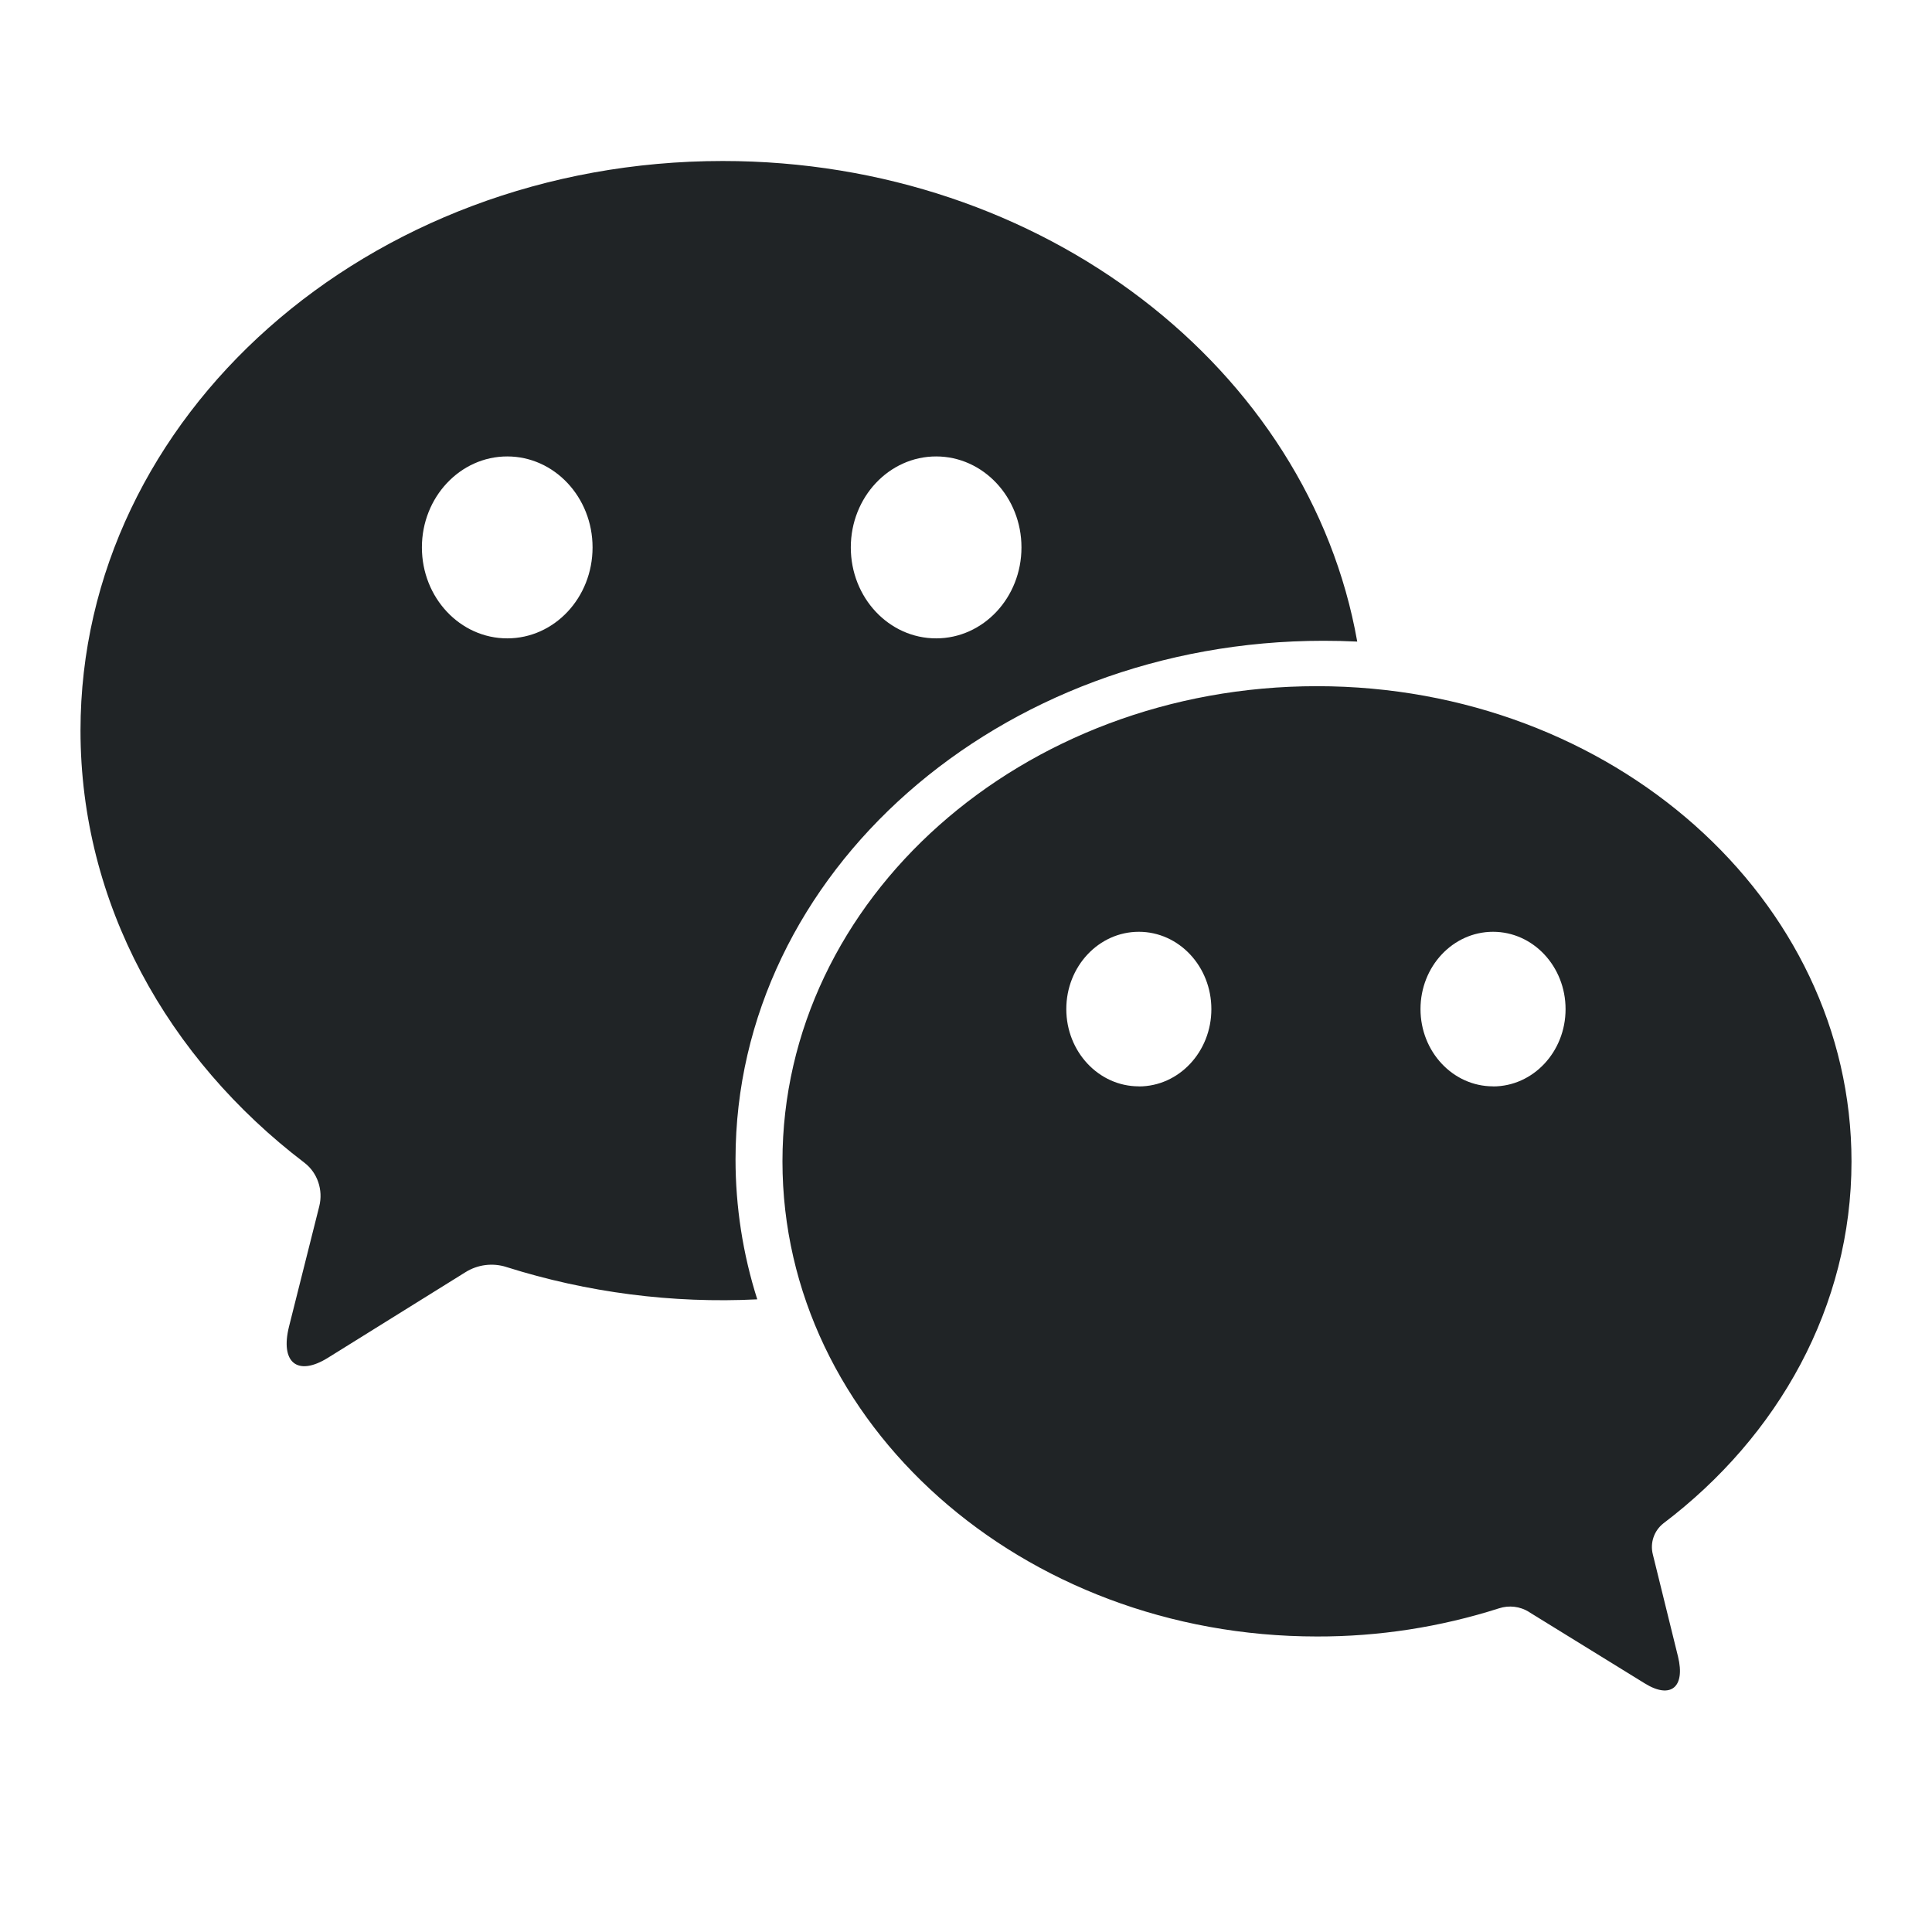
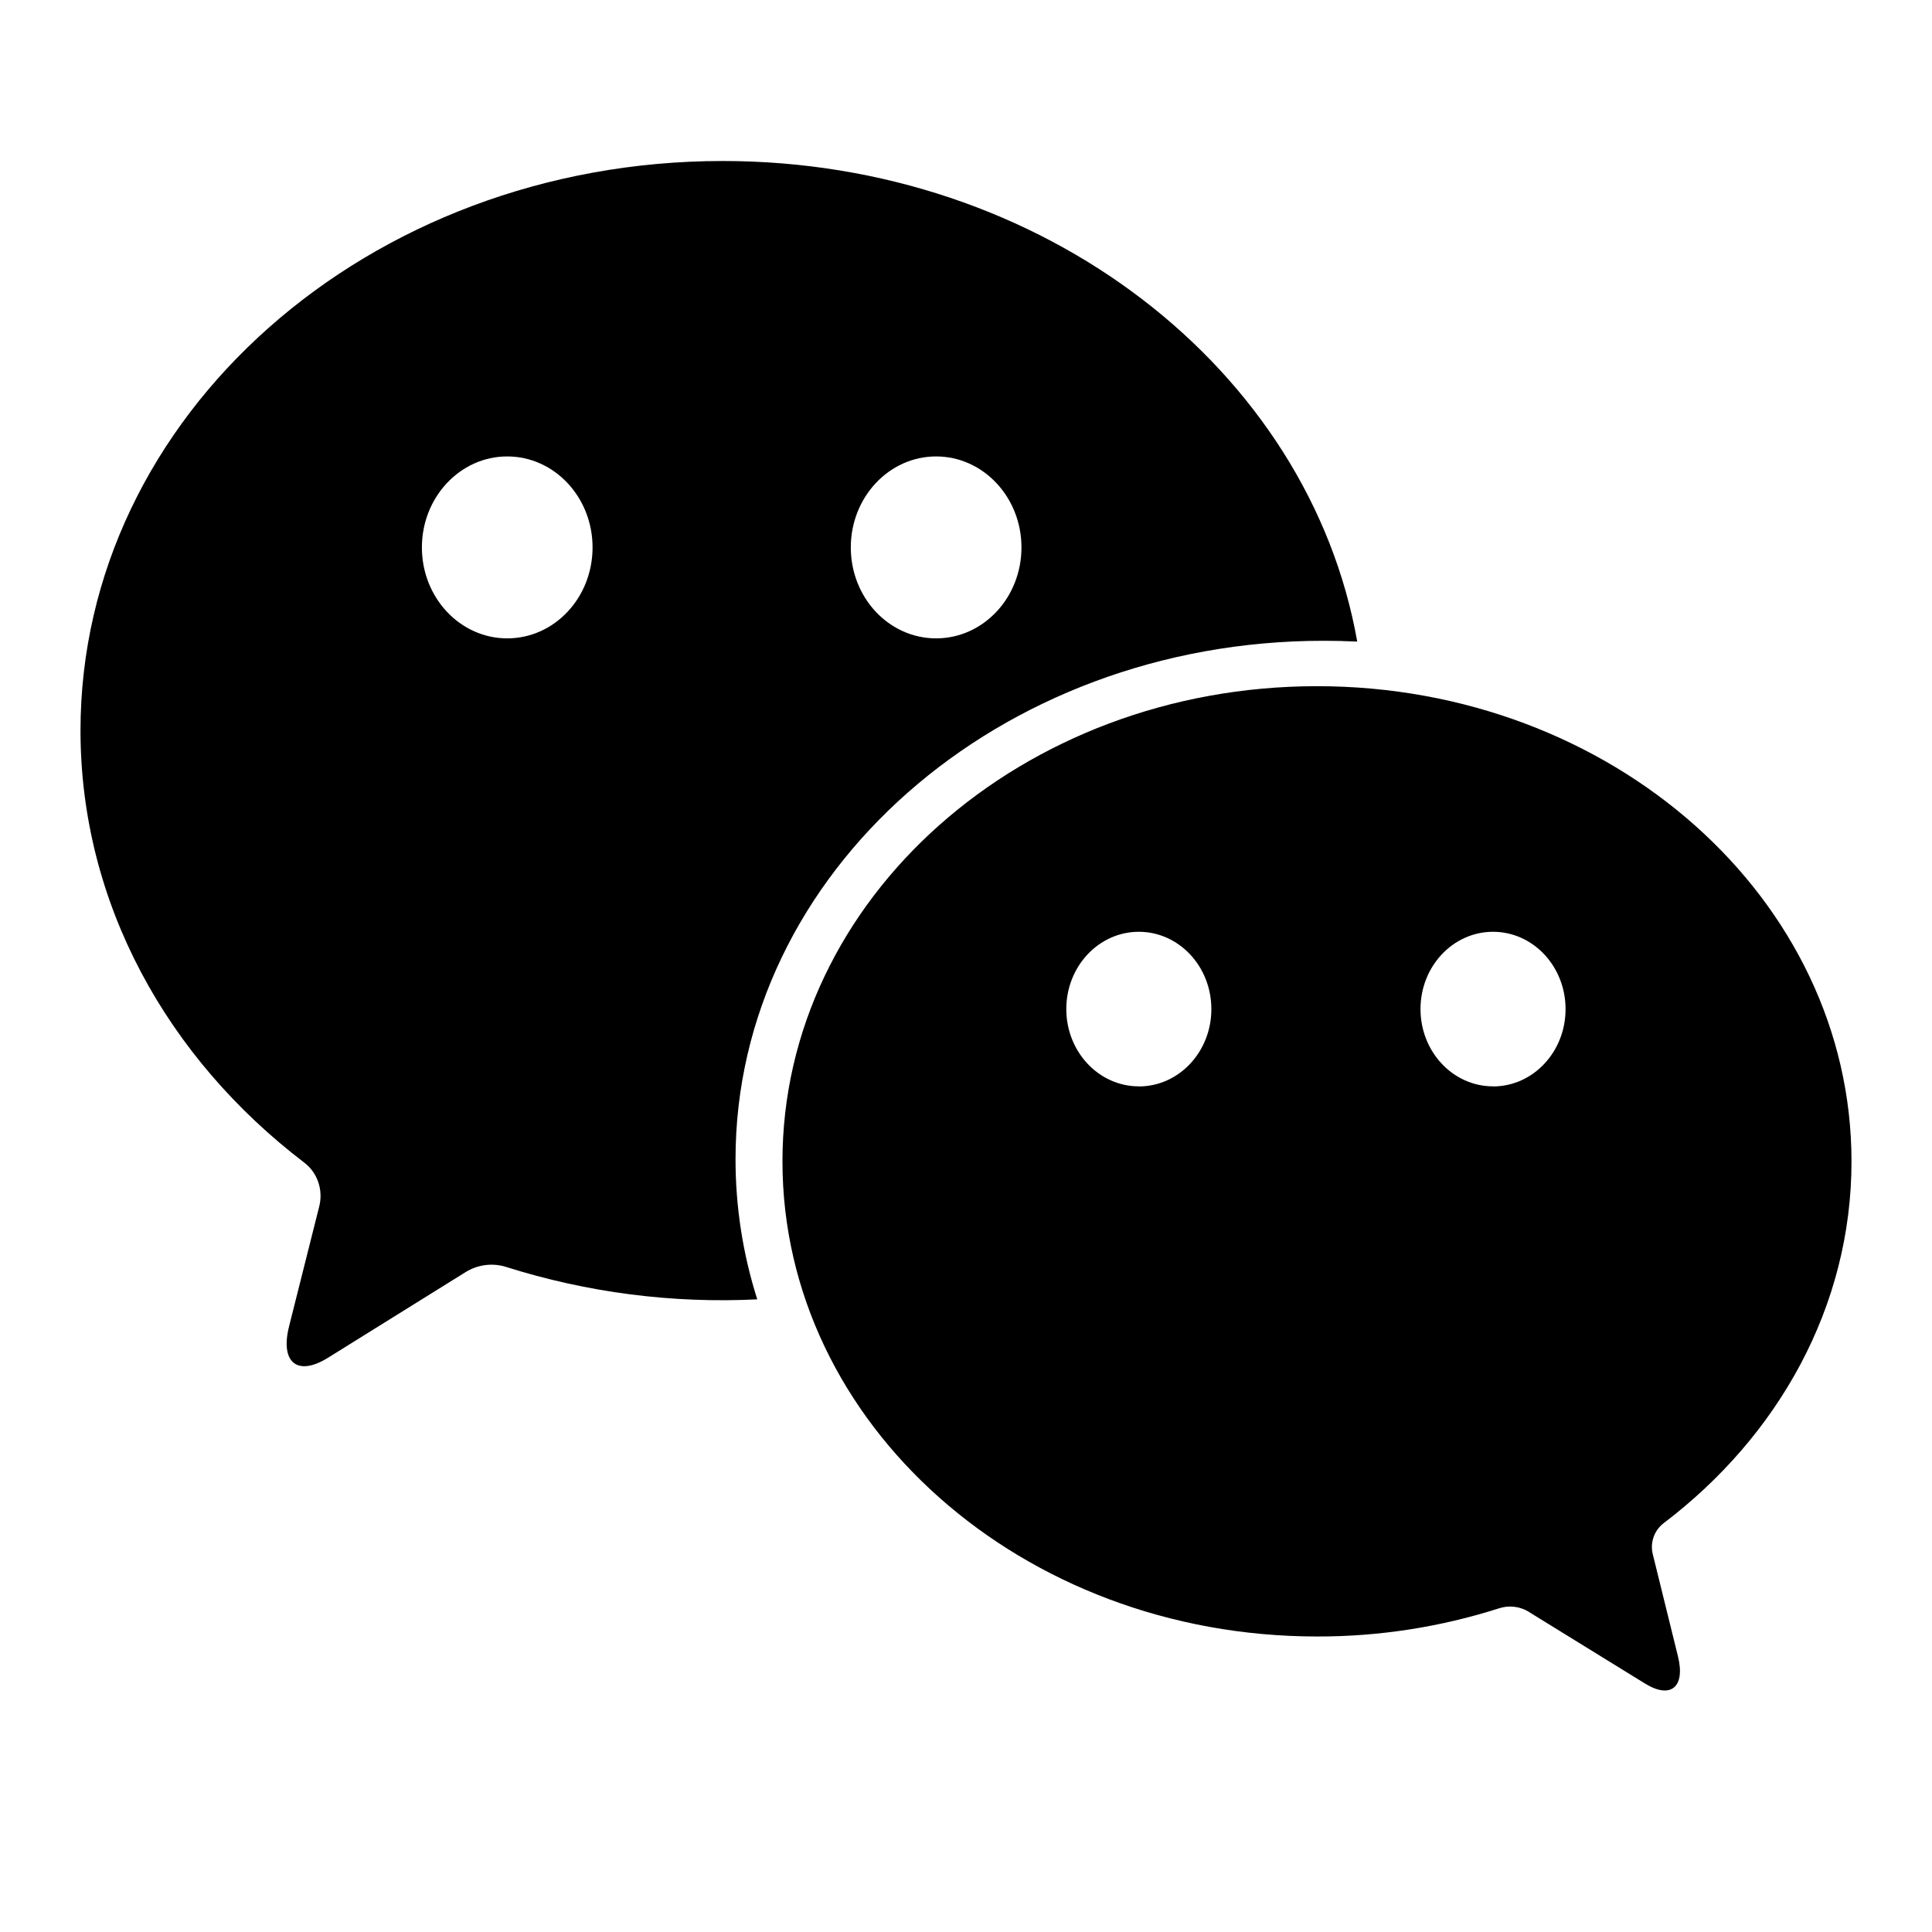
<svg xmlns="http://www.w3.org/2000/svg" fill="none" viewBox="0 0 24 24">
-   <path data-follow-fill="#202426" d="M18.547 13.496c.498 0 .901-.43.901-.96 0-.531-.403-.961-.901-.961s-.901.43-.901.96.403.96.901.96Zm-4.4 0c.498 0 .901-.43.901-.96 0-.531-.403-.961-.901-.961s-.901.43-.901.96.403.96.901.96ZM11.629 7.93c-.586 0-1.06-.505-1.06-1.13 0-.623.474-1.13 1.06-1.13.585 0 1.06.507 1.06 1.13 0 .625-.475 1.13-1.06 1.13Zm-5.328 0c-.585 0-1.06-.505-1.06-1.13 0-.623.475-1.13 1.06-1.13.586 0 1.06.507 1.06 1.13 0 .625-.474 1.13-1.06 1.13Zm12.693 12.094a.444.444 0 0 0-.372-.045 7.373 7.373 0 0 1-2.262.35c-3.667 0-6.64-2.642-6.64-5.902 0-3.26 2.973-5.903 6.64-5.903S23 11.168 23 14.428c0 1.8-.907 3.413-2.337 4.496a.373.373 0 0 0-.131.385l.313 1.27c.093.381-.092.531-.411.334l-1.44-.888ZM6.289 15.739a8.885 8.885 0 0 0 3.118.402 5.737 5.737 0 0 1-.27-1.741c0-3.557 3.27-6.44 7.303-6.44.14 0 .28.003.42.01C16.262 4.588 12.96 2 8.978 2 4.572 2 1 5.168 1 9.075c0 2.148 1.08 4.073 2.783 5.37.16.123.234.337.183.54l-.375 1.491c-.113.45.103.626.481.392l1.708-1.063a.61.61 0 0 1 .51-.066Z" fill="#202426" />
+   <path fill="#000" d="M18.547 13.496c.498 0 .901-.43.901-.96 0-.531-.403-.961-.901-.961s-.901.43-.901.96.403.96.901.96Zm-4.4 0c.498 0 .901-.43.901-.96 0-.531-.403-.961-.901-.961s-.901.43-.901.96.403.96.901.96ZM11.629 7.93c-.586 0-1.06-.505-1.06-1.13 0-.623.474-1.13 1.06-1.13.585 0 1.06.507 1.06 1.13 0 .625-.475 1.13-1.06 1.13Zm-5.328 0c-.585 0-1.06-.505-1.06-1.13 0-.623.475-1.13 1.06-1.13.586 0 1.06.507 1.06 1.13 0 .625-.474 1.13-1.06 1.13Zm12.693 12.094a.444.444 0 0 0-.372-.045 7.373 7.373 0 0 1-2.262.35c-3.667 0-6.64-2.642-6.64-5.902 0-3.26 2.973-5.903 6.64-5.903S23 11.168 23 14.428c0 1.8-.907 3.413-2.337 4.496a.373.373 0 0 0-.131.385l.313 1.27c.093.381-.092.531-.411.334l-1.44-.888ZM6.289 15.739a8.885 8.885 0 0 0 3.118.402 5.737 5.737 0 0 1-.27-1.741c0-3.557 3.27-6.44 7.303-6.44.14 0 .28.003.42.01C16.262 4.588 12.96 2 8.978 2 4.572 2 1 5.168 1 9.075c0 2.148 1.08 4.073 2.783 5.37.16.123.234.337.183.54l-.375 1.491c-.113.45.103.626.481.392l1.708-1.063a.61.61 0 0 1 .51-.066Z" data-follow-fill="#000" />
</svg>
